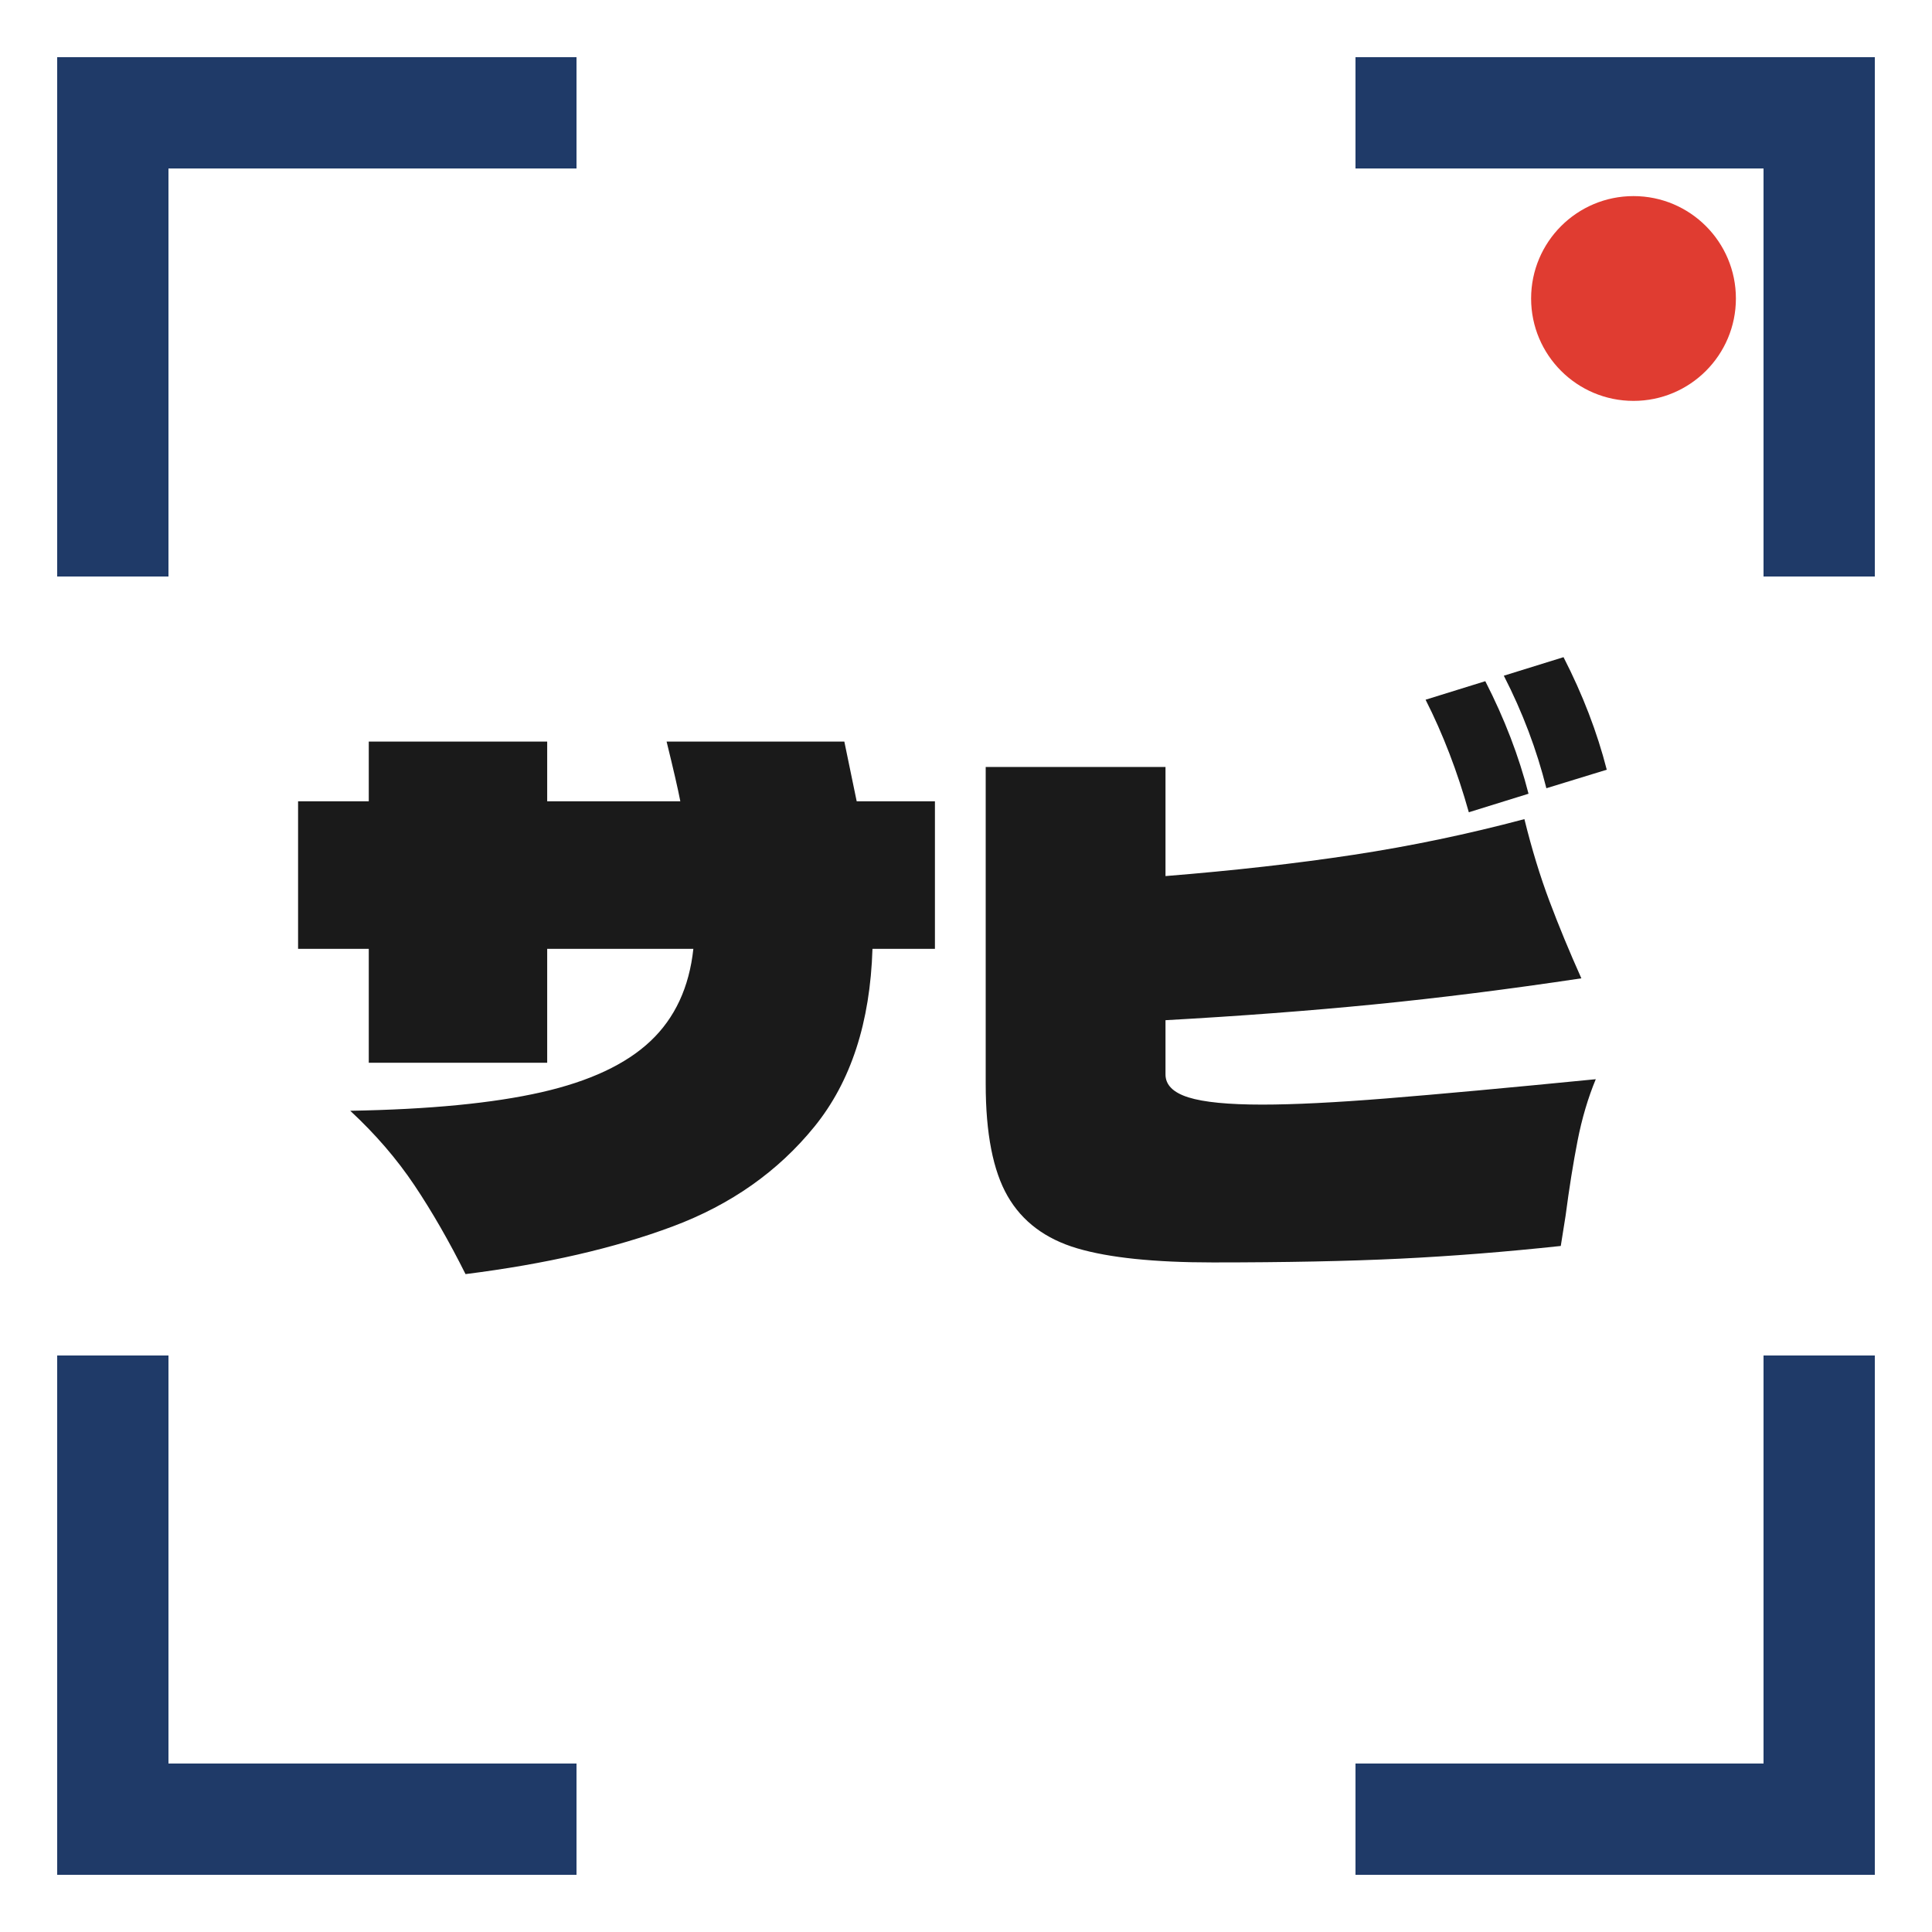
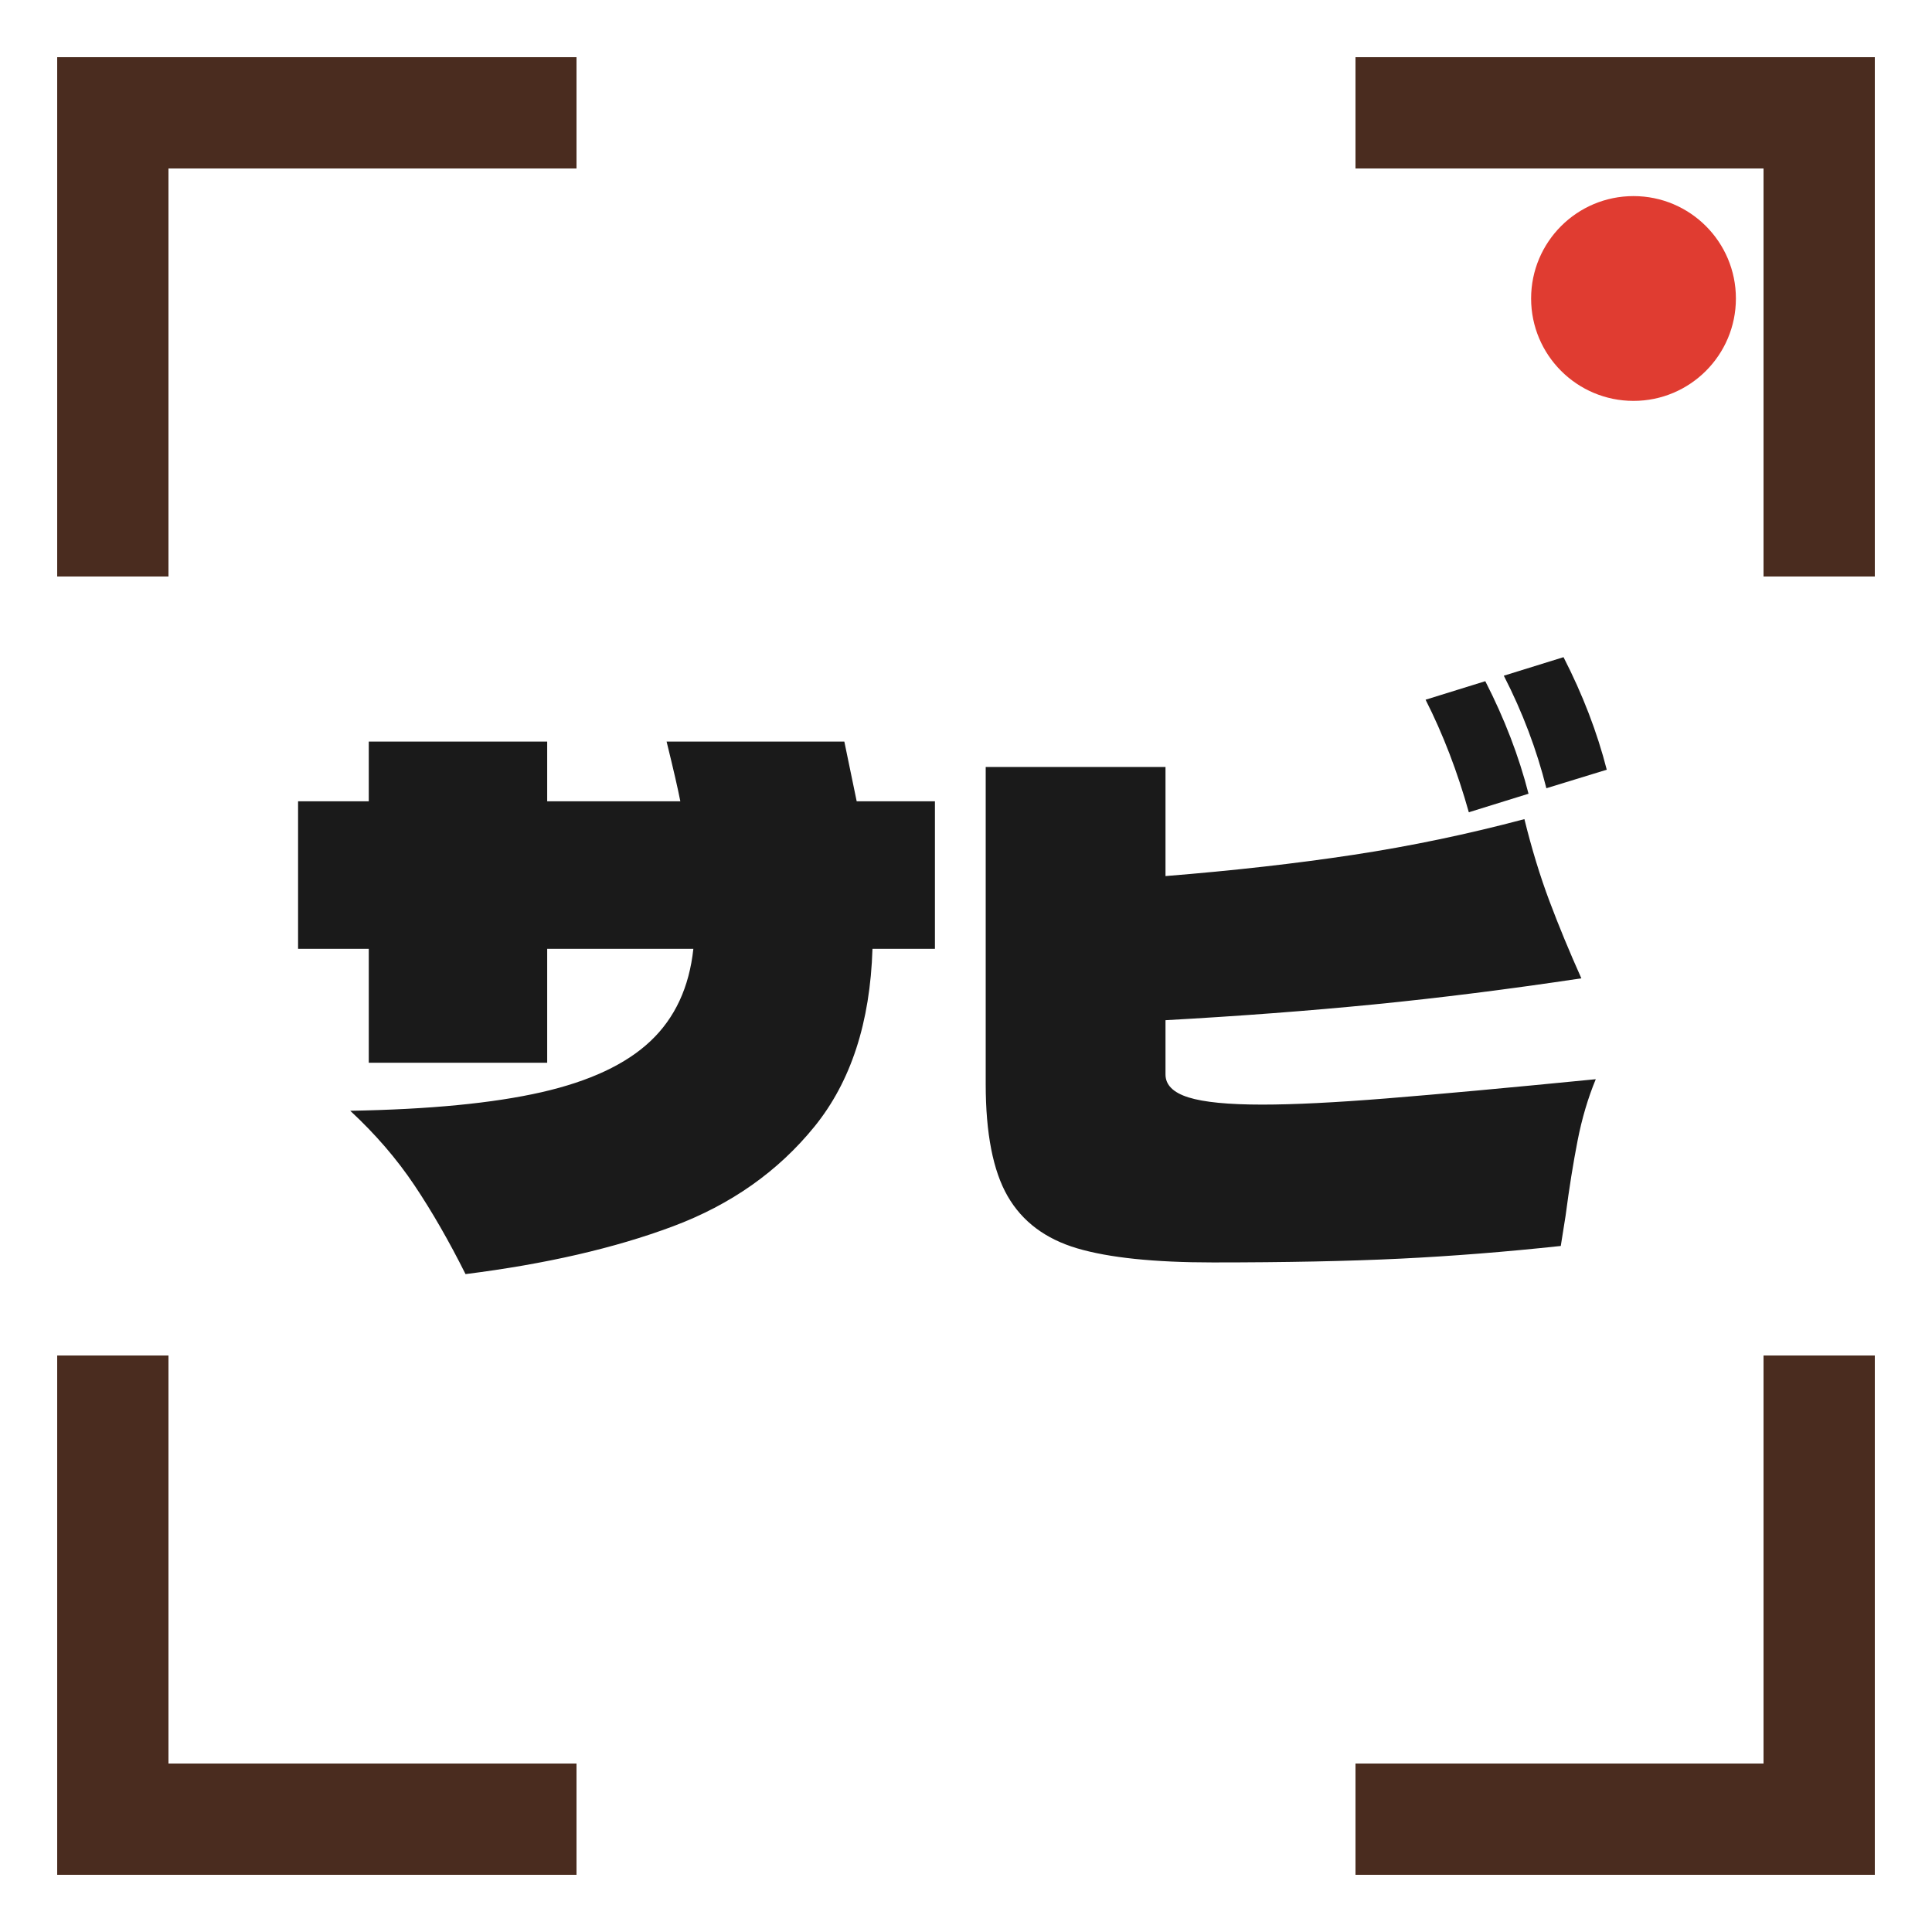
<svg xmlns="http://www.w3.org/2000/svg" viewBox="0 0 200 200">
-   <path d="M11.68 53.92 V11.68 H53.92 M146.08 11.68 H188.32 V53.92 M188.32 146.08 V188.32 H146.08 M53.92 188.32 H11.68 V146.08" fill="none" stroke="#1F3A68" stroke-width="11.52" stroke-linecap="square" />
+   <path d="M11.68 53.92 V11.68 H53.92 M146.08 11.68 H188.32 V53.92 M188.32 146.08 V188.32 H146.08 M53.92 188.32 H11.68 V146.08" fill="none" stroke="#4A2C1F" stroke-width="11.52" stroke-linecap="square" />
  <path d="M68.483 -47.952V-32.678H62.018Q61.663 -21.241 56.015 -14.279Q50.367 -7.317 41.345 -3.943Q32.323 -0.568 19.891 0.995Q17.334 -4.12 14.599 -8.205Q11.864 -12.29 7.956 -15.913Q20.246 -16.126 27.741 -17.831Q35.236 -19.536 39.036 -23.124Q42.837 -26.711 43.476 -32.678H28.345V-20.886H9.875V-32.678H2.557V-47.952H9.875V-54.132H28.345V-47.952H42.127Q41.772 -49.799 40.706 -54.132H59.105L60.384 -47.952ZM131.779 -49.302Q130.287 -55.269 127.375 -60.952L133.555 -62.87Q136.539 -57.045 138.031 -51.22ZM123.752 -46.815Q121.976 -53.138 119.276 -58.466L125.457 -60.384Q128.44 -54.559 129.932 -48.733ZM92.352 -19.678Q92.352 -18.044 94.732 -17.298Q97.112 -16.552 102.369 -16.552Q107.27 -16.552 115.227 -17.192Q123.183 -17.831 136.894 -19.181Q135.686 -16.268 135.012 -12.823Q134.337 -9.377 133.768 -5.044L133.271 -1.918Q124.675 -0.995 116.648 -0.604Q108.62 -0.213 97.254 -0.213Q88.161 -0.213 83.223 -1.669Q78.286 -3.126 76.013 -7.068Q73.74 -11.011 73.74 -18.684V-51.504H92.352V-40.209Q102.937 -41.061 111.817 -42.411Q120.697 -43.761 129.506 -46.105Q130.643 -41.487 132.099 -37.616Q133.555 -33.744 135.402 -29.624Q124.036 -27.919 113.948 -26.924Q103.86 -25.93 92.352 -25.29Z" fill="#1A1A1A" transform="translate(28.3 130.9)" />
  <circle cx="169.1" cy="30.9" r="10.6" fill="#E03C31" />
</svg>
